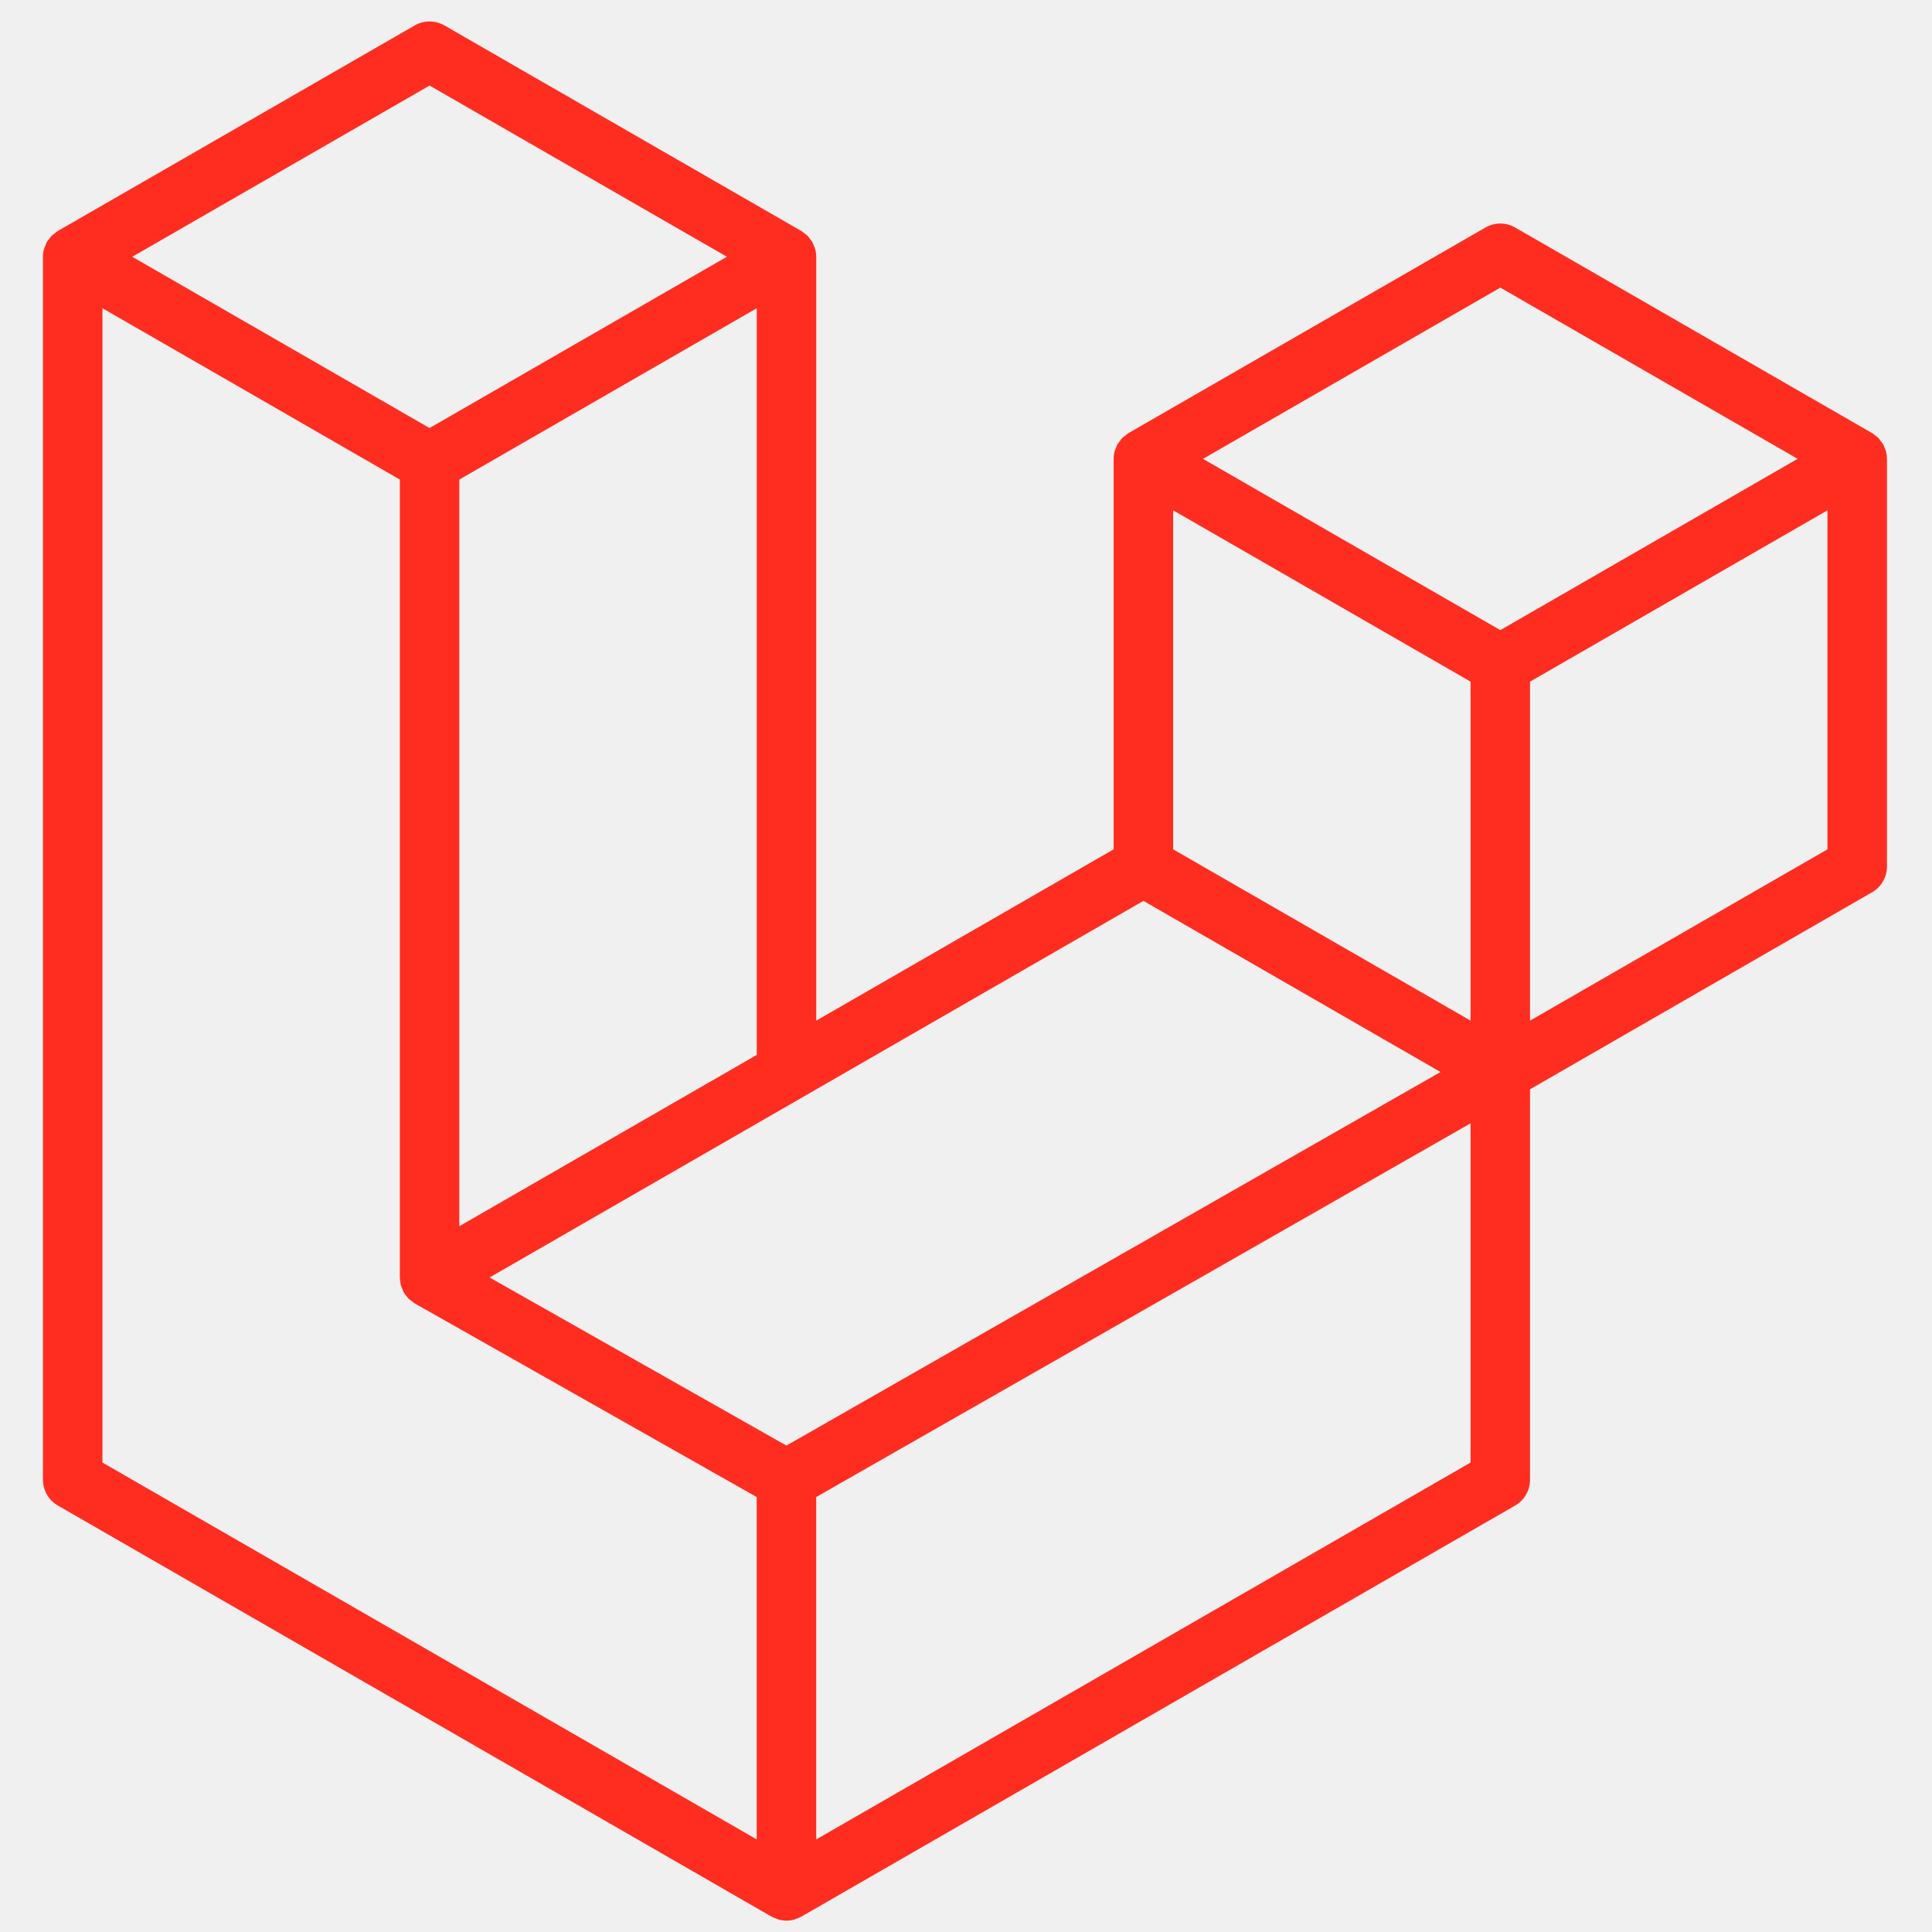
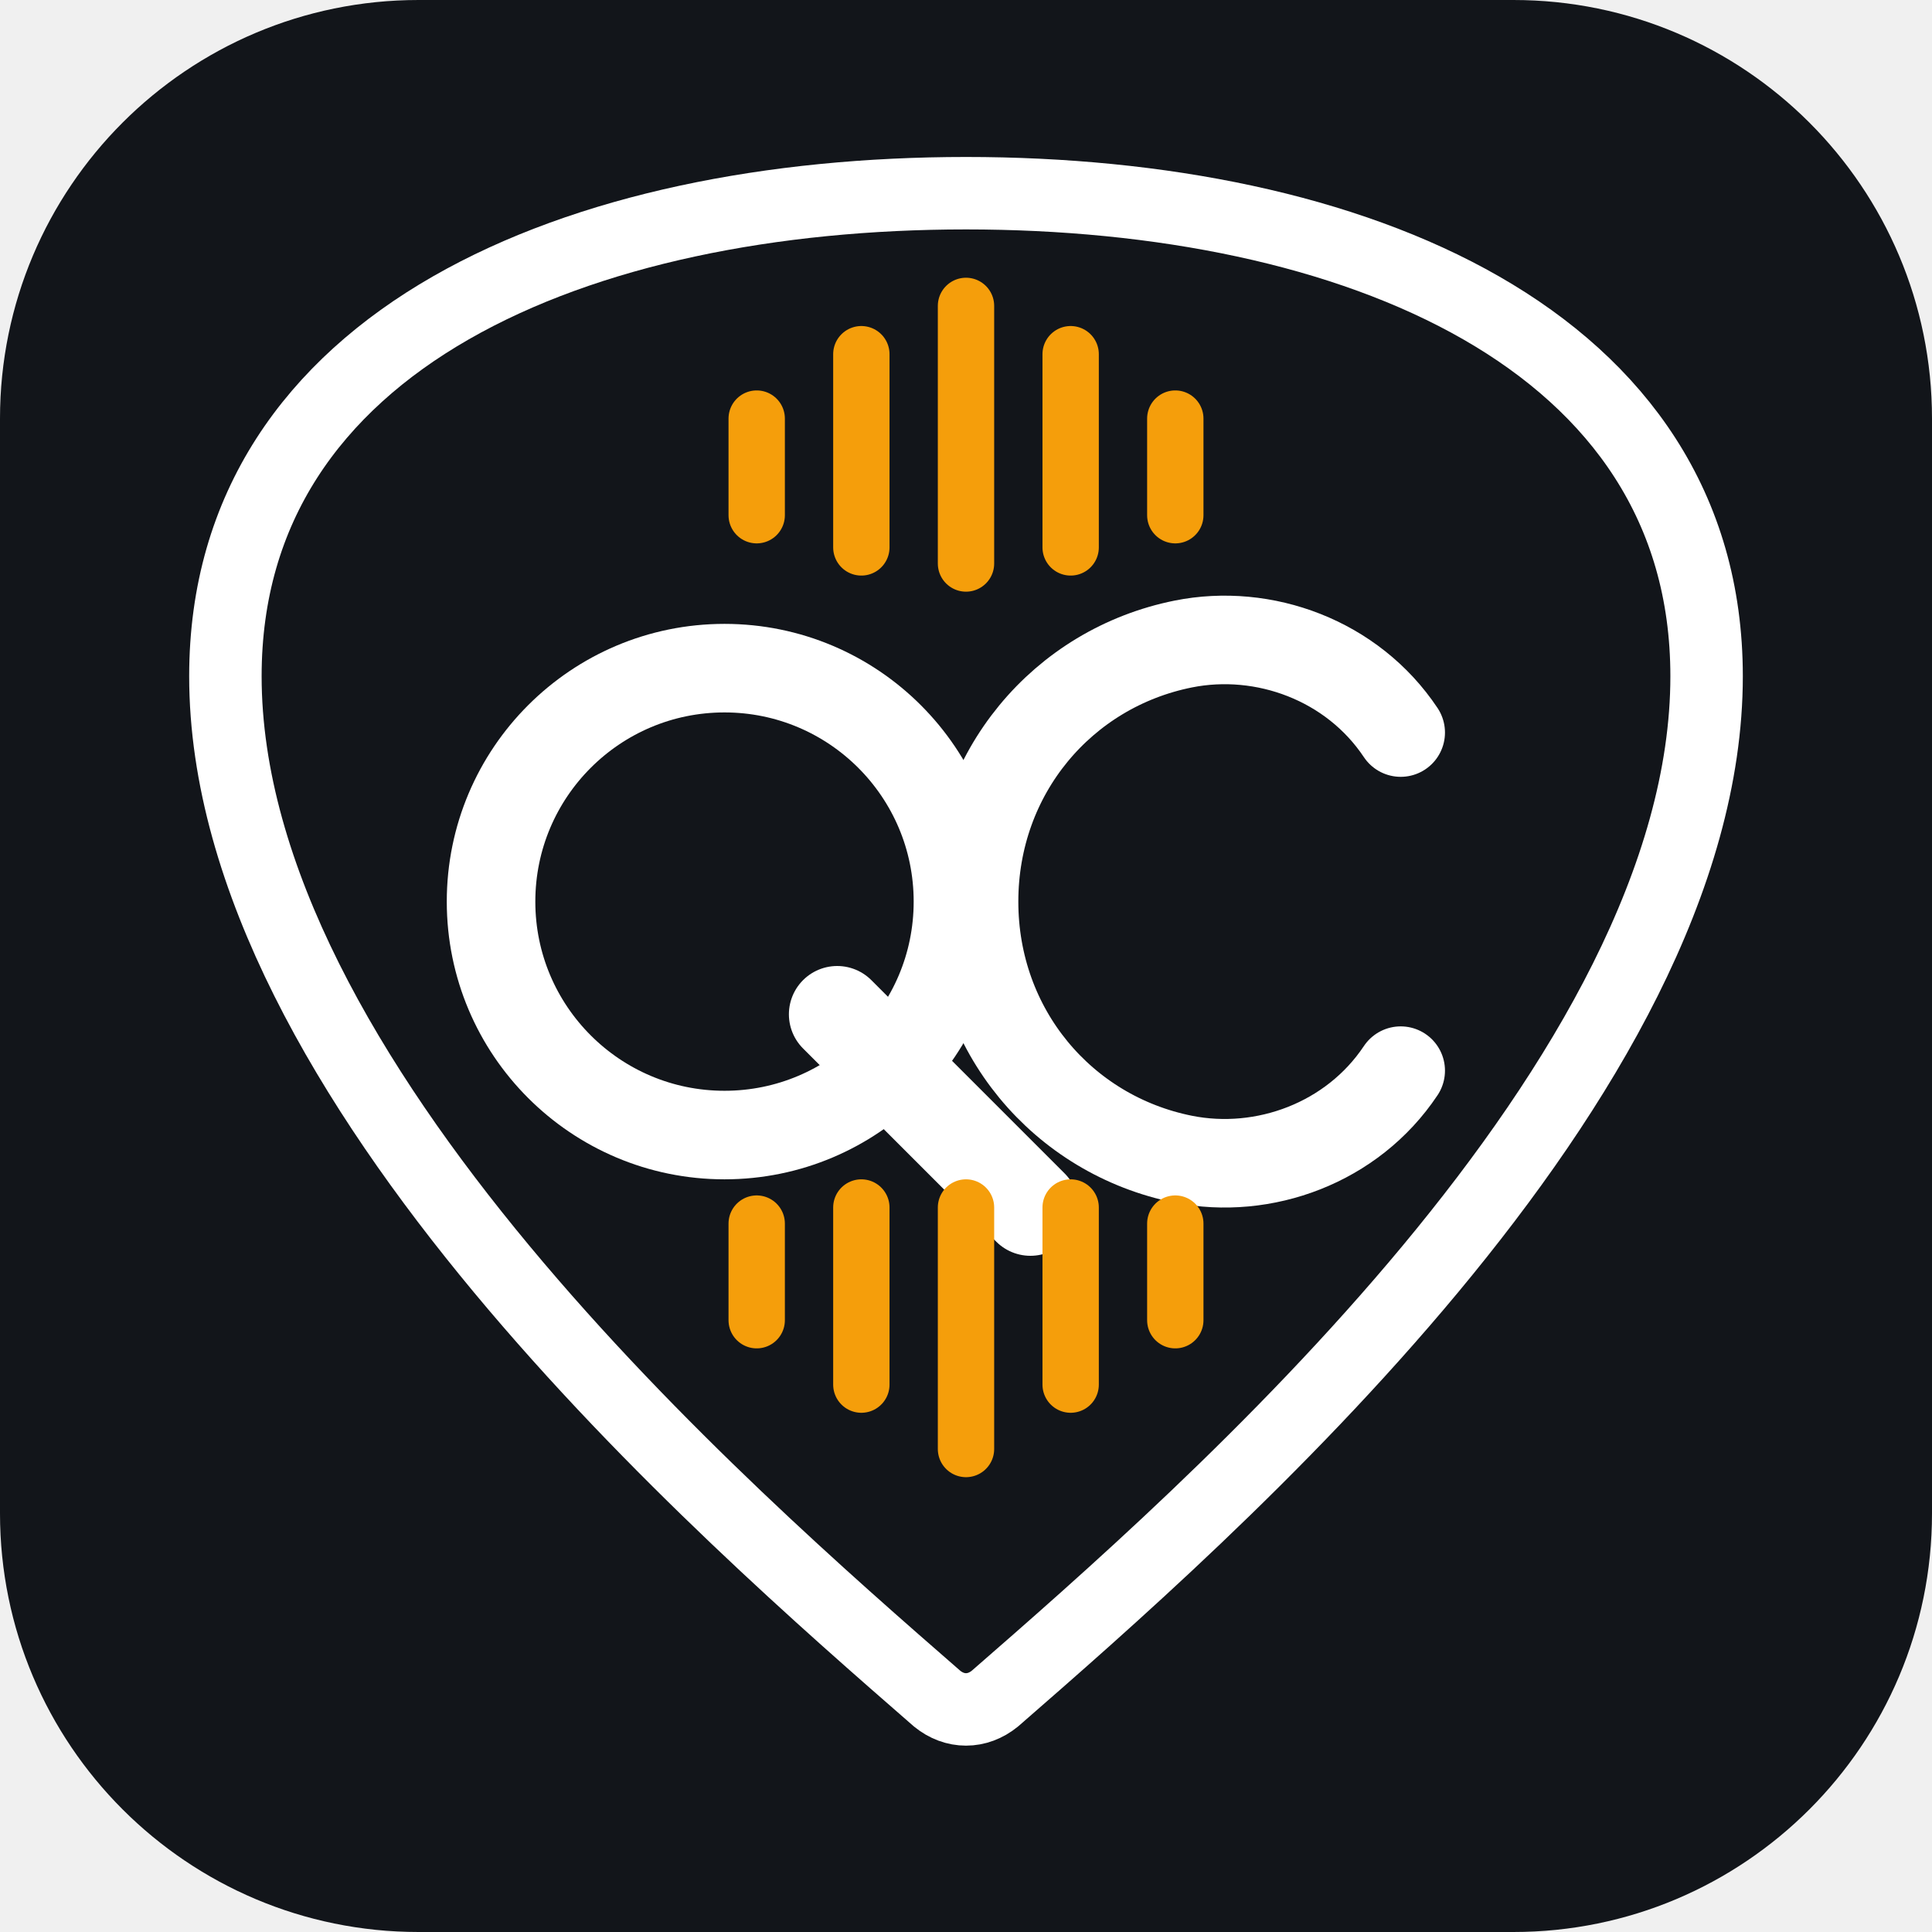
- <svg xmlns="http://www.w3.org/2000/svg" width="166" height="166" viewBox="0 0 166 166" fill="none">
-   <path fill-rule="evenodd" clip-rule="evenodd" d="M162.041 38.759C162.099 38.977 162.129 39.201 162.13 39.426V74.452C162.13 74.902 162.011 75.344 161.786 75.733C161.561 76.122 161.237 76.444 160.847 76.668L131.462 93.594V127.141C131.462 128.054 130.977 128.897 130.186 129.357L68.847 164.683C68.707 164.763 68.554 164.814 68.401 164.868C68.343 164.887 68.289 164.922 68.228 164.938C67.8 165.051 67.349 165.051 66.92 164.938C66.85 164.919 66.786 164.881 66.719 164.855C66.579 164.804 66.432 164.76 66.298 164.683L4.972 129.357C4.583 129.133 4.259 128.81 4.034 128.421C3.808 128.032 3.69 127.591 3.689 127.141L3.689 22.063C3.689 21.834 3.721 21.61 3.779 21.393C3.798 21.32 3.843 21.253 3.868 21.179C3.916 21.045 3.961 20.908 4.031 20.783C4.079 20.7 4.149 20.633 4.206 20.557C4.28 20.454 4.347 20.349 4.433 20.26C4.506 20.186 4.602 20.132 4.685 20.068C4.778 19.992 4.861 19.909 4.966 19.848L35.633 2.185C36.022 1.961 36.462 1.844 36.91 1.844C37.358 1.844 37.798 1.961 38.186 2.185L68.851 19.848H68.857C68.959 19.912 69.045 19.992 69.138 20.065C69.221 20.129 69.313 20.186 69.387 20.257C69.476 20.349 69.54 20.454 69.616 20.557C69.671 20.633 69.744 20.7 69.789 20.783C69.862 20.911 69.904 21.045 69.955 21.179C69.98 21.253 70.025 21.32 70.044 21.396C70.103 21.614 70.133 21.838 70.133 22.063V87.694L95.686 72.974V39.423C95.686 39.2 95.718 38.973 95.775 38.759C95.798 38.683 95.839 38.615 95.865 38.542C95.916 38.408 95.96 38.271 96.031 38.146C96.079 38.063 96.149 37.996 96.203 37.92C96.279 37.818 96.343 37.712 96.433 37.623C96.506 37.549 96.599 37.495 96.681 37.431C96.777 37.355 96.86 37.272 96.962 37.211L127.633 19.548C128.021 19.324 128.461 19.206 128.91 19.206C129.358 19.206 129.798 19.324 130.186 19.548L160.85 37.211C160.959 37.275 161.042 37.355 161.137 37.428C161.217 37.492 161.31 37.549 161.383 37.62C161.473 37.712 161.536 37.818 161.613 37.92C161.67 37.996 161.741 38.063 161.785 38.146C161.859 38.271 161.9 38.408 161.951 38.542C161.98 38.615 162.021 38.683 162.041 38.759ZM157.018 72.974V43.848L146.287 50.028L131.462 58.568V87.694L157.021 72.974H157.018ZM126.354 125.663V96.518L111.771 104.85L70.13 128.626V158.046L126.354 125.663ZM8.801 26.485V125.663L65.018 158.043V128.629L35.649 112L35.64 111.994L35.627 111.988C35.528 111.93 35.445 111.847 35.353 111.777C35.273 111.713 35.18 111.662 35.11 111.592L35.104 111.582C35.021 111.502 34.963 111.403 34.893 111.314C34.829 111.228 34.753 111.154 34.702 111.065L34.699 111.055C34.641 110.96 34.606 110.845 34.565 110.736C34.523 110.64 34.469 110.551 34.443 110.449C34.411 110.328 34.405 110.197 34.392 110.072C34.379 109.976 34.354 109.881 34.354 109.785V109.778V41.205L19.532 32.662L8.801 26.485ZM36.913 7.35L11.364 22.063L36.907 36.777L62.453 22.06L36.907 7.35H36.913ZM50.2 99.174L65.022 90.637V26.485L54.291 32.665L39.466 41.205V105.357L50.2 99.174ZM128.91 24.713L103.363 39.426L128.91 54.14L154.453 39.423L128.91 24.713ZM126.354 58.568L111.529 50.028L100.798 43.848V72.974L115.619 81.511L126.354 87.694V58.568ZM67.571 124.205L105.042 102.803L123.772 92.109L98.245 77.405L68.854 94.334L42.066 109.762L67.571 124.205Z" fill="#FF2D20" />
+ <svg xmlns="http://www.w3.org/2000/svg" viewBox="0 0 120 120" fill="none">
+   <rect width="120" height="120" rx="26" fill="#12151a" />
+   <path d="M 60 12 C 84 12, 106 21, 106 42 C 106 67, 75 94, 61.8 105.5 C 60.7 106.4, 59.3 106.4, 58.2 105.5 C 45 94, 14 67, 14 42 C 14 21, 36 12, 60 12 Z" stroke="#ffffff" stroke-width="4.5" stroke-linejoin="round" fill="none" />
+   <g stroke="#f59e0b" stroke-width="3.5" stroke-linecap="round">
+     <line x1="47" y1="32" x2="47" y2="26" />
+     <line x1="53.5" y1="34" x2="53.5" y2="22" />
+     <line x1="60" y1="35" x2="60" y2="19" />
+     <line x1="66.5" y1="34" x2="66.5" y2="22" />
+     <line x1="73" y1="32" x2="73" y2="26" />
+   </g>
+   <circle cx="45" cy="56" r="14.5" stroke="#ffffff" stroke-width="5.5" fill="none" />
+   <path d="M 52 63 L 64 75" stroke="#ffffff" stroke-width="6" stroke-linecap="round" />
+   <path d="M 87 45.5 C 84 41, 78.5 39, 73.5 40 C 66 41.5, 60.5 48, 60.5 56 C 60.5 64, 66 70.5, 73.5 72 C 78.5 73, 84 71, 87 66.5" stroke="#ffffff" stroke-width="5.5" stroke-linecap="round" fill="none" />
+   <g stroke="#f59e0b" stroke-width="3.5" stroke-linecap="round">
+     <line x1="47" y1="76" x2="47" y2="82" />
+     <line x1="53.5" y1="75" x2="53.5" y2="86" />
+     <line x1="60" y1="75" x2="60" y2="90" />
+     <line x1="66.5" y1="75" x2="66.5" y2="86" />
+     <line x1="73" y1="76" x2="73" y2="82" />
+   </g>
</svg>
